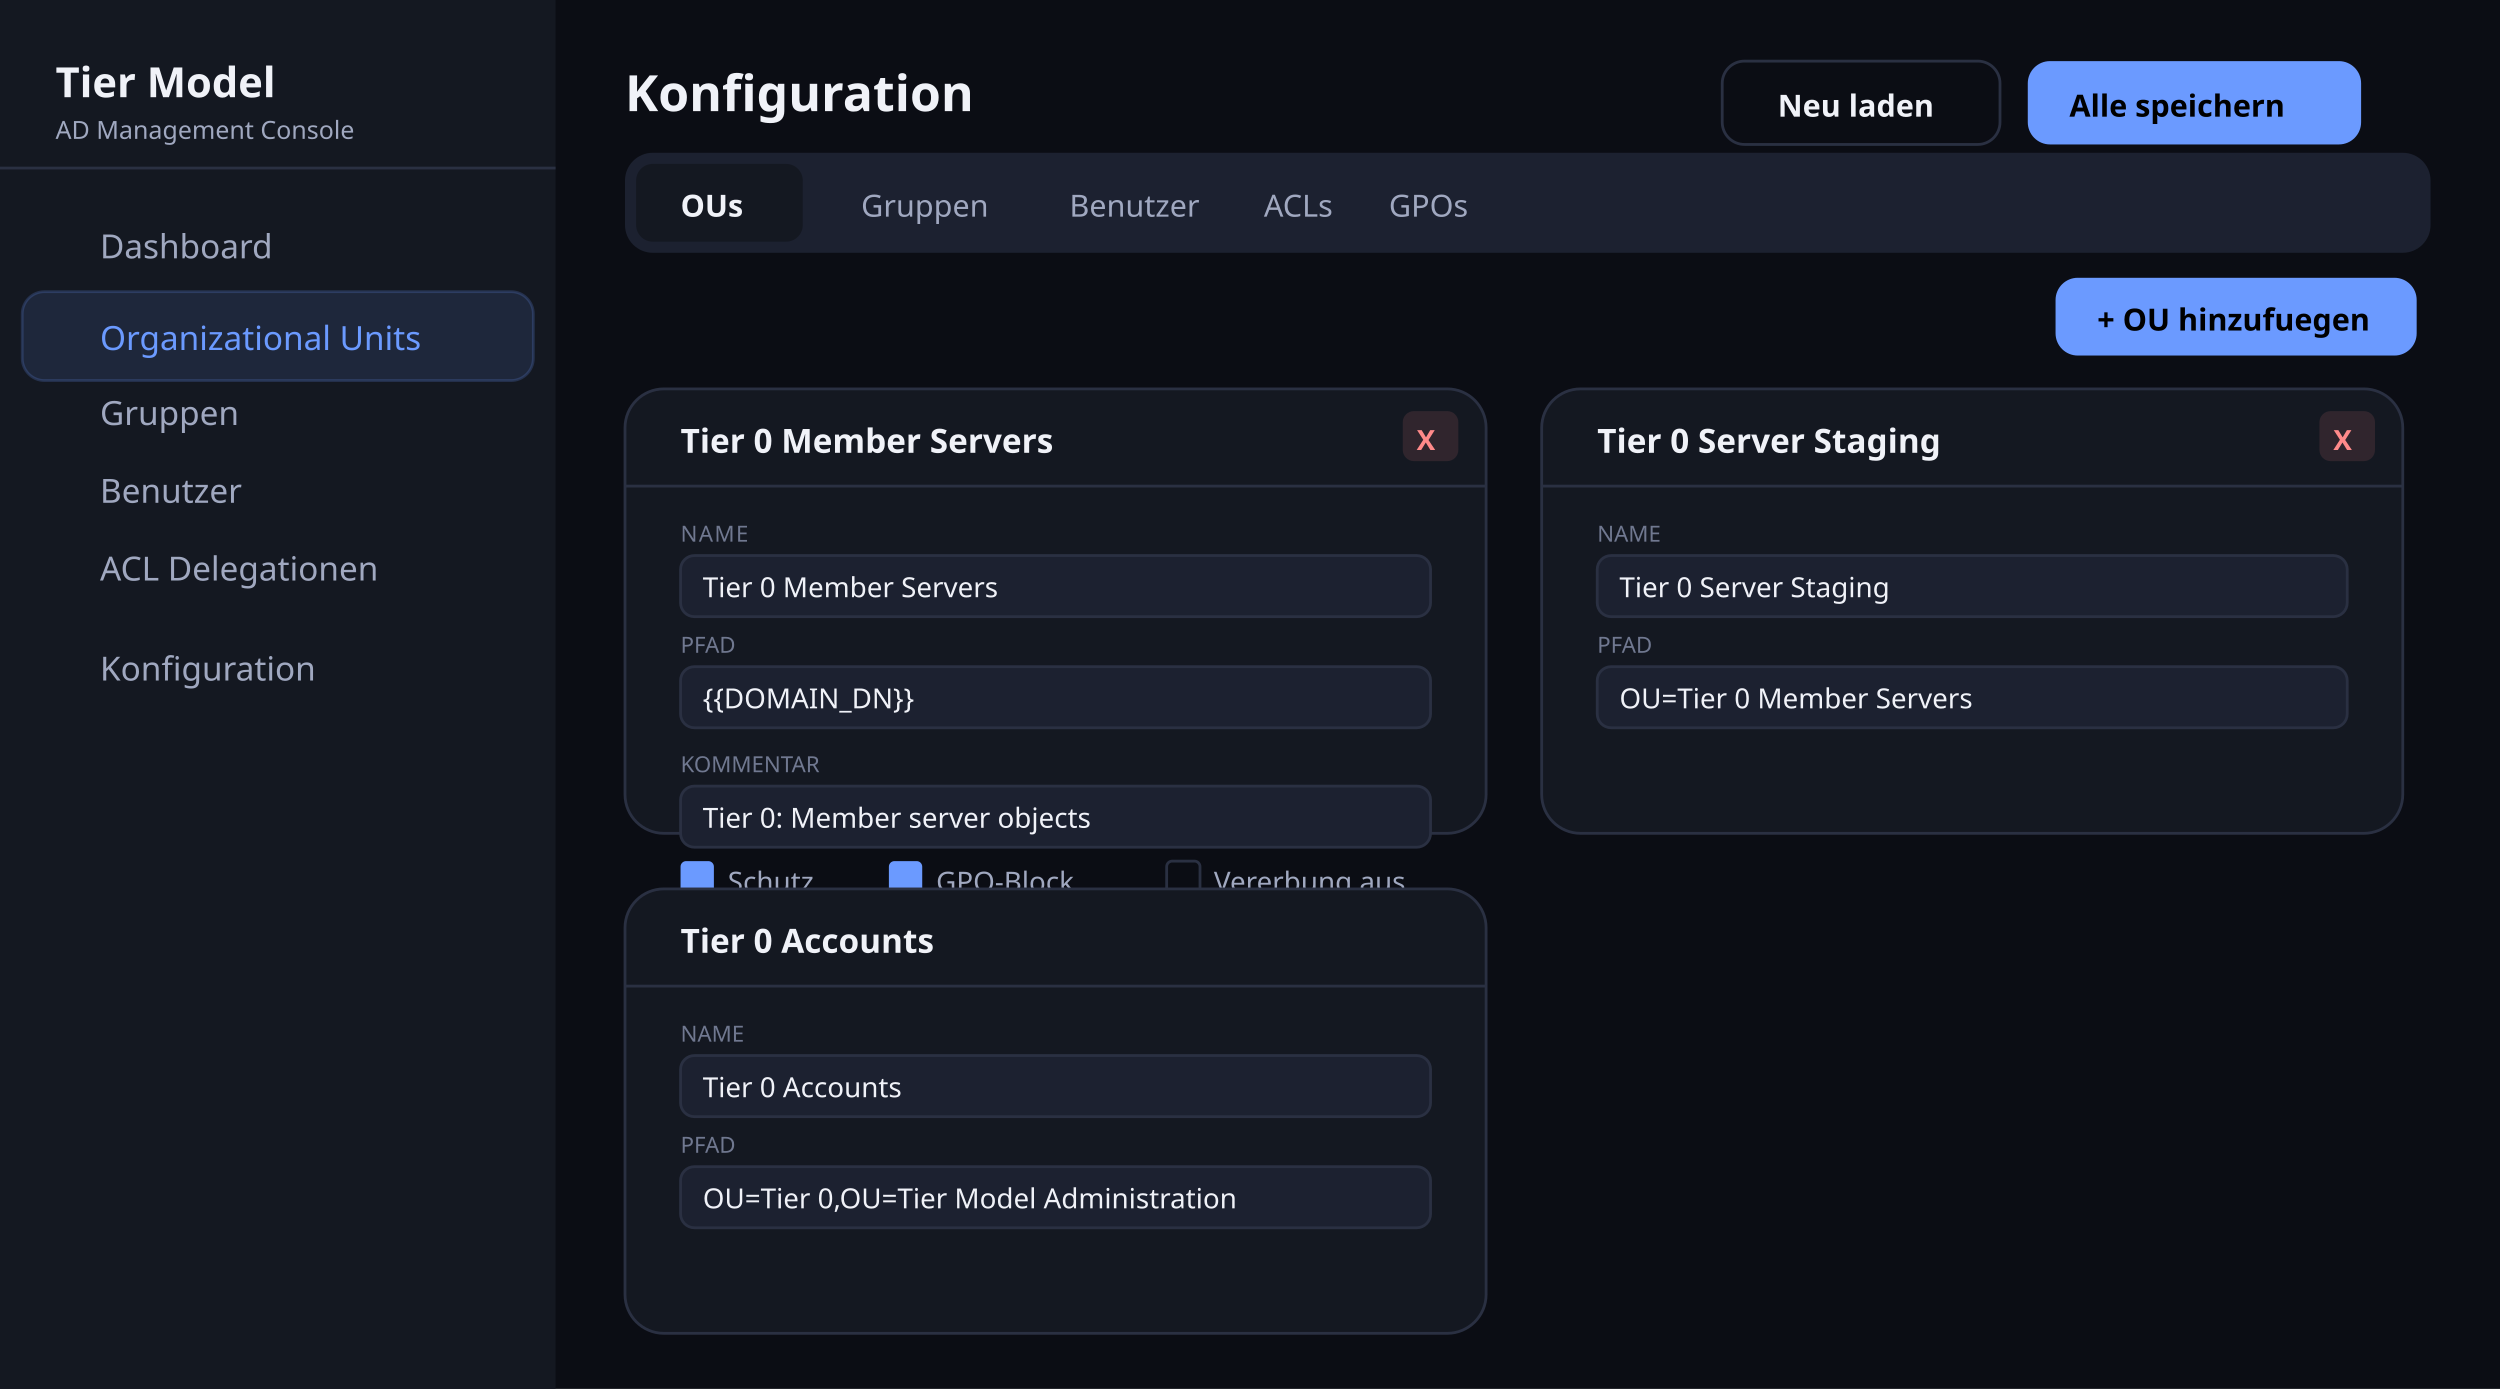
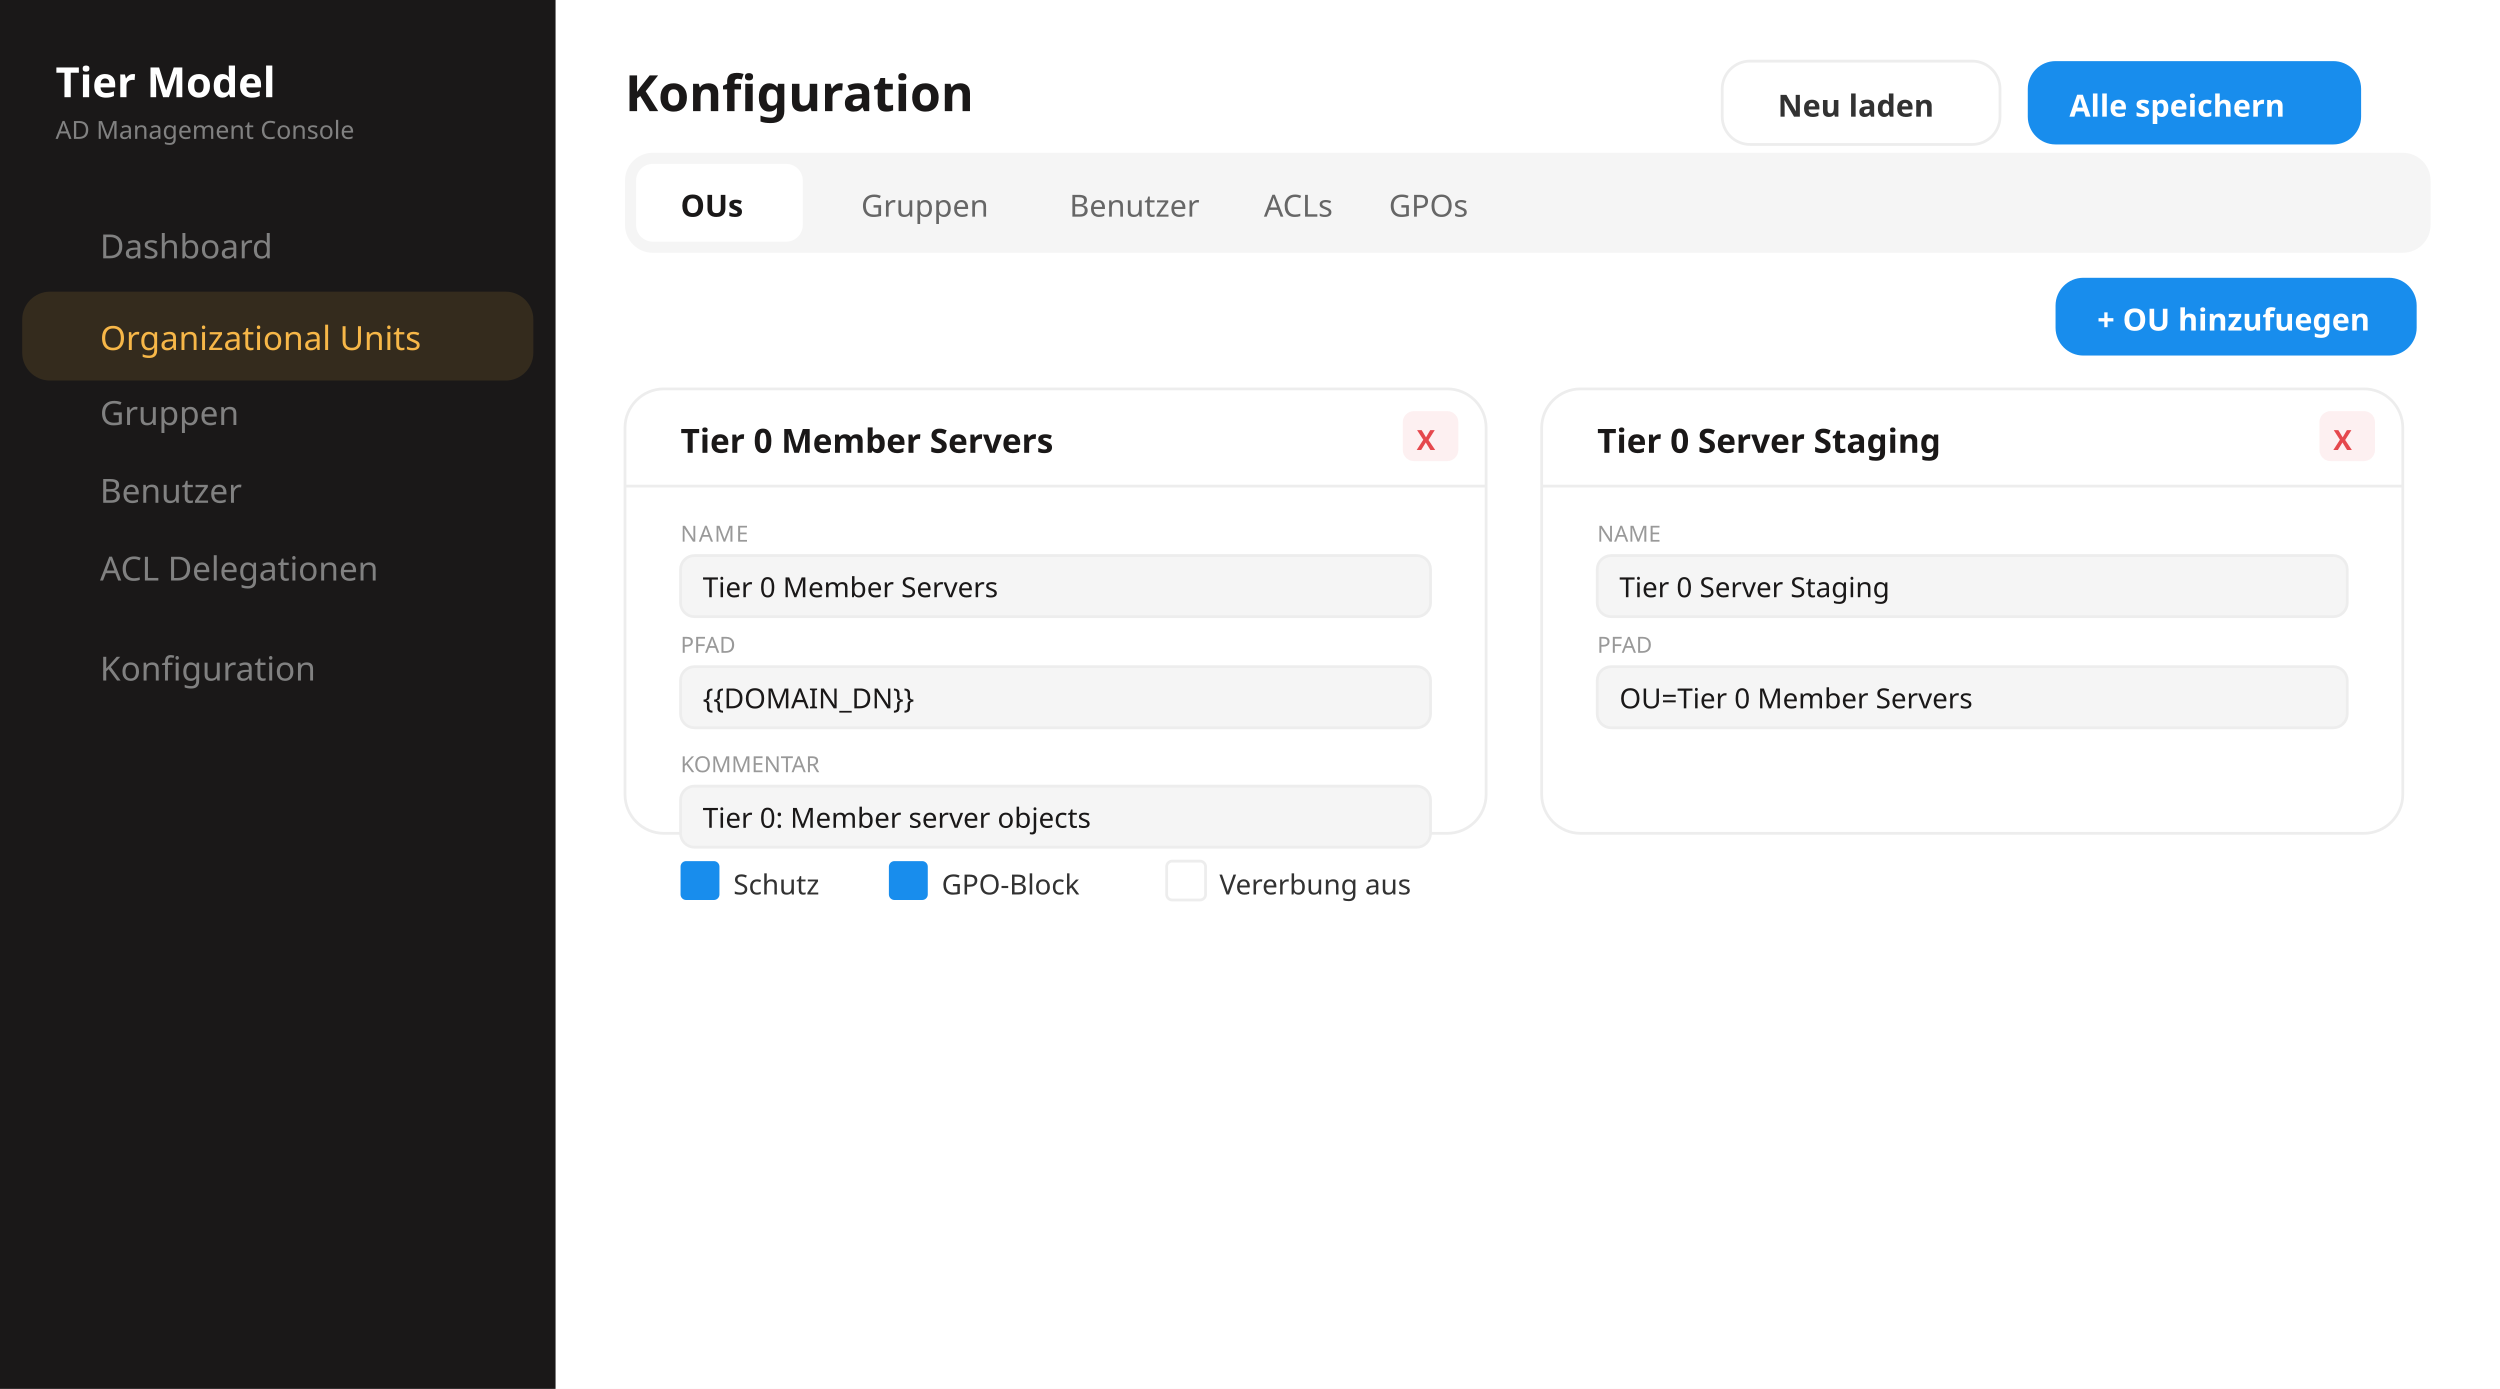
<svg xmlns="http://www.w3.org/2000/svg" viewBox="0 0 900 500" font-family="Segoe UI, system-ui, sans-serif">
-   <rect width="900" height="500" fill="#0b0d14" />
-   <rect width="200" height="500" fill="#141821" />
-   <rect width="200" height="1" fill="#2a3042" y="60" />
-   <text x="20" y="35" fill="#f0f2f8" font-size="15" font-weight="700">Tier Model</text>
-   <text x="20" y="50" fill="#a0a8c0" font-size="9">AD Management Console</text>
-   <text x="36" y="93" fill="#a0a8c0" font-size="12">Dashboard</text>
-   <rect x="8" y="105" width="184" height="32" rx="8" fill="rgba(107,154,255,0.12)" stroke="rgba(107,154,255,0.2)" stroke-width="1" />
-   <text x="36" y="126" fill="#6b9aff" font-size="12" font-weight="500">Organizational Units</text>
-   <text x="36" y="153" fill="#a0a8c0" font-size="12">Gruppen</text>
-   <text x="36" y="181" fill="#a0a8c0" font-size="12">Benutzer</text>
-   <text x="36" y="209" fill="#a0a8c0" font-size="12">ACL Delegationen</text>
-   <text x="36" y="245" fill="#a0a8c0" font-size="12">Konfiguration</text>
-   <text x="225" y="40" fill="#f0f2f8" font-size="18" font-weight="700">Konfiguration</text>
-   <rect x="620" y="22" width="100" height="30" rx="8" fill="transparent" stroke="#2a3042" stroke-width="1" />
-   <text x="640" y="42" fill="#f0f2f8" font-size="11" font-weight="600">Neu laden</text>
-   <rect x="730" y="22" width="120" height="30" rx="8" fill="#6b9aff" />
-   <text x="745" y="42" fill="#000" font-size="11" font-weight="600">Alle speichern</text>
-   <rect x="225" y="55" width="650" height="36" rx="10" fill="#1c2130" />
-   <rect x="229" y="59" width="60" height="28" rx="6" fill="#141821" />
-   <text x="245" y="78" fill="#f0f2f8" font-size="11" font-weight="600">OUs</text>
-   <text x="310" y="78" fill="#a0a8c0" font-size="11">Gruppen</text>
-   <text x="385" y="78" fill="#a0a8c0" font-size="11">Benutzer</text>
-   <text x="455" y="78" fill="#a0a8c0" font-size="11">ACLs</text>
-   <text x="500" y="78" fill="#a0a8c0" font-size="11">GPOs</text>
-   <rect x="740" y="100" width="130" height="28" rx="8" fill="#6b9aff" />
-   <text x="755" y="119" fill="#000" font-size="11" font-weight="600">+ OU hinzufuegen</text>
-   <rect x="225" y="140" width="310" height="160" rx="14" fill="#141821" stroke="#2a3042" stroke-width="1" />
-   <line x1="225" y1="175" x2="535" y2="175" stroke="#2a3042" stroke-width="1" />
-   <text x="245" y="163" fill="#f0f2f8" font-size="12" font-weight="600">Tier 0 Member Servers</text>
-   <rect x="505" y="148" width="20" height="18" rx="4" fill="rgba(255,138,138,0.12)" />
-   <text x="510" y="162" fill="#ff8a8a" font-size="10" font-weight="600">X</text>
-   <text x="245" y="195" fill="#707890" font-size="8" letter-spacing="0.5">NAME</text>
-   <rect x="245" y="200" width="270" height="22" rx="5" fill="#1c2130" stroke="#2a3042" stroke-width="1" />
-   <text x="253" y="215" fill="#f0f2f8" font-size="10">Tier 0 Member Servers</text>
-   <text x="245" y="235" fill="#707890" font-size="8">PFAD</text>
-   <rect x="245" y="240" width="270" height="22" rx="5" fill="#1c2130" stroke="#2a3042" stroke-width="1" />
-   <text x="253" y="255" fill="#f0f2f8" font-size="10">{{DOMAIN_DN}}</text>
-   <text x="245" y="278" fill="#707890" font-size="8">KOMMENTAR</text>
-   <rect x="245" y="283" width="270" height="22" rx="5" fill="#1c2130" stroke="#2a3042" stroke-width="1" />
-   <text x="253" y="298" fill="#f0f2f8" font-size="10">Tier 0: Member server objects</text>
-   <rect x="555" y="140" width="310" height="160" rx="14" fill="#141821" stroke="#2a3042" stroke-width="1" />
-   <line x1="555" y1="175" x2="865" y2="175" stroke="#2a3042" stroke-width="1" />
-   <text x="575" y="163" fill="#f0f2f8" font-size="12" font-weight="600">Tier 0 Server Staging</text>
-   <rect x="835" y="148" width="20" height="18" rx="4" fill="rgba(255,138,138,0.12)" />
-   <text x="840" y="162" fill="#ff8a8a" font-size="10" font-weight="600">X</text>
-   <text x="575" y="195" fill="#707890" font-size="8">NAME</text>
-   <rect x="575" y="200" width="270" height="22" rx="5" fill="#1c2130" stroke="#2a3042" stroke-width="1" />
-   <text x="583" y="215" fill="#f0f2f8" font-size="10">Tier 0 Server Staging</text>
-   <text x="575" y="235" fill="#707890" font-size="8">PFAD</text>
-   <rect x="575" y="240" width="270" height="22" rx="5" fill="#1c2130" stroke="#2a3042" stroke-width="1" />
-   <text x="583" y="255" fill="#f0f2f8" font-size="10">OU=Tier 0 Member Servers</text>
-   <rect x="245" y="310" width="12" height="12" rx="2" fill="#6b9aff" />
-   <text x="262" y="321" fill="#a0a8c0" font-size="10">Schutz</text>
-   <rect x="320" y="310" width="12" height="12" rx="2" fill="#6b9aff" />
-   <text x="337" y="321" fill="#a0a8c0" font-size="10">GPO-Block</text>
-   <rect x="420" y="310" width="12" height="12" rx="2" stroke="#2a3042" stroke-width="1" fill="transparent" />
-   <text x="437" y="321" fill="#a0a8c0" font-size="10">Vererbung aus</text>
-   <rect x="225" y="320" width="310" height="160" rx="14" fill="#141821" stroke="#2a3042" stroke-width="1" />
-   <line x1="225" y1="355" x2="535" y2="355" stroke="#2a3042" stroke-width="1" />
-   <text x="245" y="343" fill="#f0f2f8" font-size="12" font-weight="600">Tier 0 Accounts</text>
-   <text x="245" y="375" fill="#707890" font-size="8">NAME</text>
-   <rect x="245" y="380" width="270" height="22" rx="5" fill="#1c2130" stroke="#2a3042" stroke-width="1" />
-   <text x="253" y="395" fill="#f0f2f8" font-size="10">Tier 0 Accounts</text>
-   <text x="245" y="415" fill="#707890" font-size="8">PFAD</text>
-   <rect x="245" y="420" width="270" height="22" rx="5" fill="#1c2130" stroke="#2a3042" stroke-width="1" />
-   <text x="253" y="435" fill="#f0f2f8" font-size="10">OU=Tier 0,OU=Tier Model Administration</text>
+   <rect width="900" height="500" fill="#ffffff" />
+   <rect width="200" height="500" fill="#1a1818" />
+   <text x="20" y="35" fill="#ffffff" font-size="15" font-weight="700">Tier Model</text>
+   <text x="20" y="50" fill="#818181" font-size="9">AD Management Console</text>
+   <text x="36" y="93" fill="#818181" font-size="12">Dashboard</text>
+   <rect x="8" y="105" width="184" height="32" rx="10" fill="rgba(247,183,72,0.12)" />
+   <text x="36" y="126" fill="#f7b748" font-size="12" font-weight="500">Organizational Units</text>
+   <text x="36" y="153" fill="#818181" font-size="12">Gruppen</text>
+   <text x="36" y="181" fill="#818181" font-size="12">Benutzer</text>
+   <text x="36" y="209" fill="#818181" font-size="12">ACL Delegationen</text>
+   <text x="36" y="245" fill="#818181" font-size="12">Konfiguration</text>
+   <text x="225" y="40" fill="#1a1818" font-size="18" font-weight="700">Konfiguration</text>
+   <rect x="620" y="22" width="100" height="30" rx="10" fill="transparent" stroke="#ededed" stroke-width="1" />
+   <text x="640" y="42" fill="#323232" font-size="11" font-weight="600">Neu laden</text>
+   <rect x="730" y="22" width="120" height="30" rx="10" fill="#188ded" />
+   <text x="745" y="42" fill="#fff" font-size="11" font-weight="600">Alle speichern</text>
+   <rect x="225" y="55" width="650" height="36" rx="10" fill="#f5f5f5" />
+   <rect x="229" y="59" width="60" height="28" rx="6" fill="#ffffff" />
+   <text x="245" y="78" fill="#1a1818" font-size="11" font-weight="600">OUs</text>
+   <text x="310" y="78" fill="#666666" font-size="11">Gruppen</text>
+   <text x="385" y="78" fill="#666666" font-size="11">Benutzer</text>
+   <text x="455" y="78" fill="#666666" font-size="11">ACLs</text>
+   <text x="500" y="78" fill="#666666" font-size="11">GPOs</text>
+   <rect x="740" y="100" width="130" height="28" rx="10" fill="#188ded" />
+   <text x="755" y="119" fill="#fff" font-size="11" font-weight="600">+ OU hinzufuegen</text>
+   <rect x="225" y="140" width="310" height="160" rx="14" fill="#ffffff" stroke="#ededed" stroke-width="1" />
+   <line x1="225" y1="175" x2="535" y2="175" stroke="#ededed" stroke-width="1" />
+   <text x="245" y="163" fill="#1a1818" font-size="12" font-weight="600">Tier 0 Member Servers</text>
+   <rect x="505" y="148" width="20" height="18" rx="4" fill="rgba(229,72,77,0.08)" />
+   <text x="510" y="162" fill="#e5484d" font-size="10" font-weight="600">X</text>
+   <text x="245" y="195" fill="#999999" font-size="8" letter-spacing="0.5">NAME</text>
+   <rect x="245" y="200" width="270" height="22" rx="5" fill="#f5f5f5" stroke="#ededed" stroke-width="1" />
+   <text x="253" y="215" fill="#1a1818" font-size="10">Tier 0 Member Servers</text>
+   <text x="245" y="235" fill="#999999" font-size="8">PFAD</text>
+   <rect x="245" y="240" width="270" height="22" rx="5" fill="#f5f5f5" stroke="#ededed" stroke-width="1" />
+   <text x="253" y="255" fill="#1a1818" font-size="10">{{DOMAIN_DN}}</text>
+   <text x="245" y="278" fill="#999999" font-size="8">KOMMENTAR</text>
+   <rect x="245" y="283" width="270" height="22" rx="5" fill="#f5f5f5" stroke="#ededed" stroke-width="1" />
+   <text x="253" y="298" fill="#1a1818" font-size="10">Tier 0: Member server objects</text>
+   <rect x="555" y="140" width="310" height="160" rx="14" fill="#ffffff" stroke="#ededed" stroke-width="1" />
+   <line x1="555" y1="175" x2="865" y2="175" stroke="#ededed" stroke-width="1" />
+   <text x="575" y="163" fill="#1a1818" font-size="12" font-weight="600">Tier 0 Server Staging</text>
+   <rect x="835" y="148" width="20" height="18" rx="4" fill="rgba(229,72,77,0.08)" />
+   <text x="840" y="162" fill="#e5484d" font-size="10" font-weight="600">X</text>
+   <text x="575" y="195" fill="#999999" font-size="8">NAME</text>
+   <rect x="575" y="200" width="270" height="22" rx="5" fill="#f5f5f5" stroke="#ededed" stroke-width="1" />
+   <text x="583" y="215" fill="#1a1818" font-size="10">Tier 0 Server Staging</text>
+   <text x="575" y="235" fill="#999999" font-size="8">PFAD</text>
+   <rect x="575" y="240" width="270" height="22" rx="5" fill="#f5f5f5" stroke="#ededed" stroke-width="1" />
+   <text x="583" y="255" fill="#1a1818" font-size="10">OU=Tier 0 Member Servers</text>
+   <rect x="245" y="310" width="14" height="14" rx="2" fill="#188ded" />
+   <text x="264" y="322" fill="#323232" font-size="10">Schutz</text>
+   <rect x="320" y="310" width="14" height="14" rx="2" fill="#188ded" />
+   <text x="339" y="322" fill="#323232" font-size="10">GPO-Block</text>
+   <rect x="420" y="310" width="14" height="14" rx="2" stroke="#ededed" stroke-width="1" fill="transparent" />
+   <text x="439" y="322" fill="#323232" font-size="10">Vererbung aus</text>
</svg>
